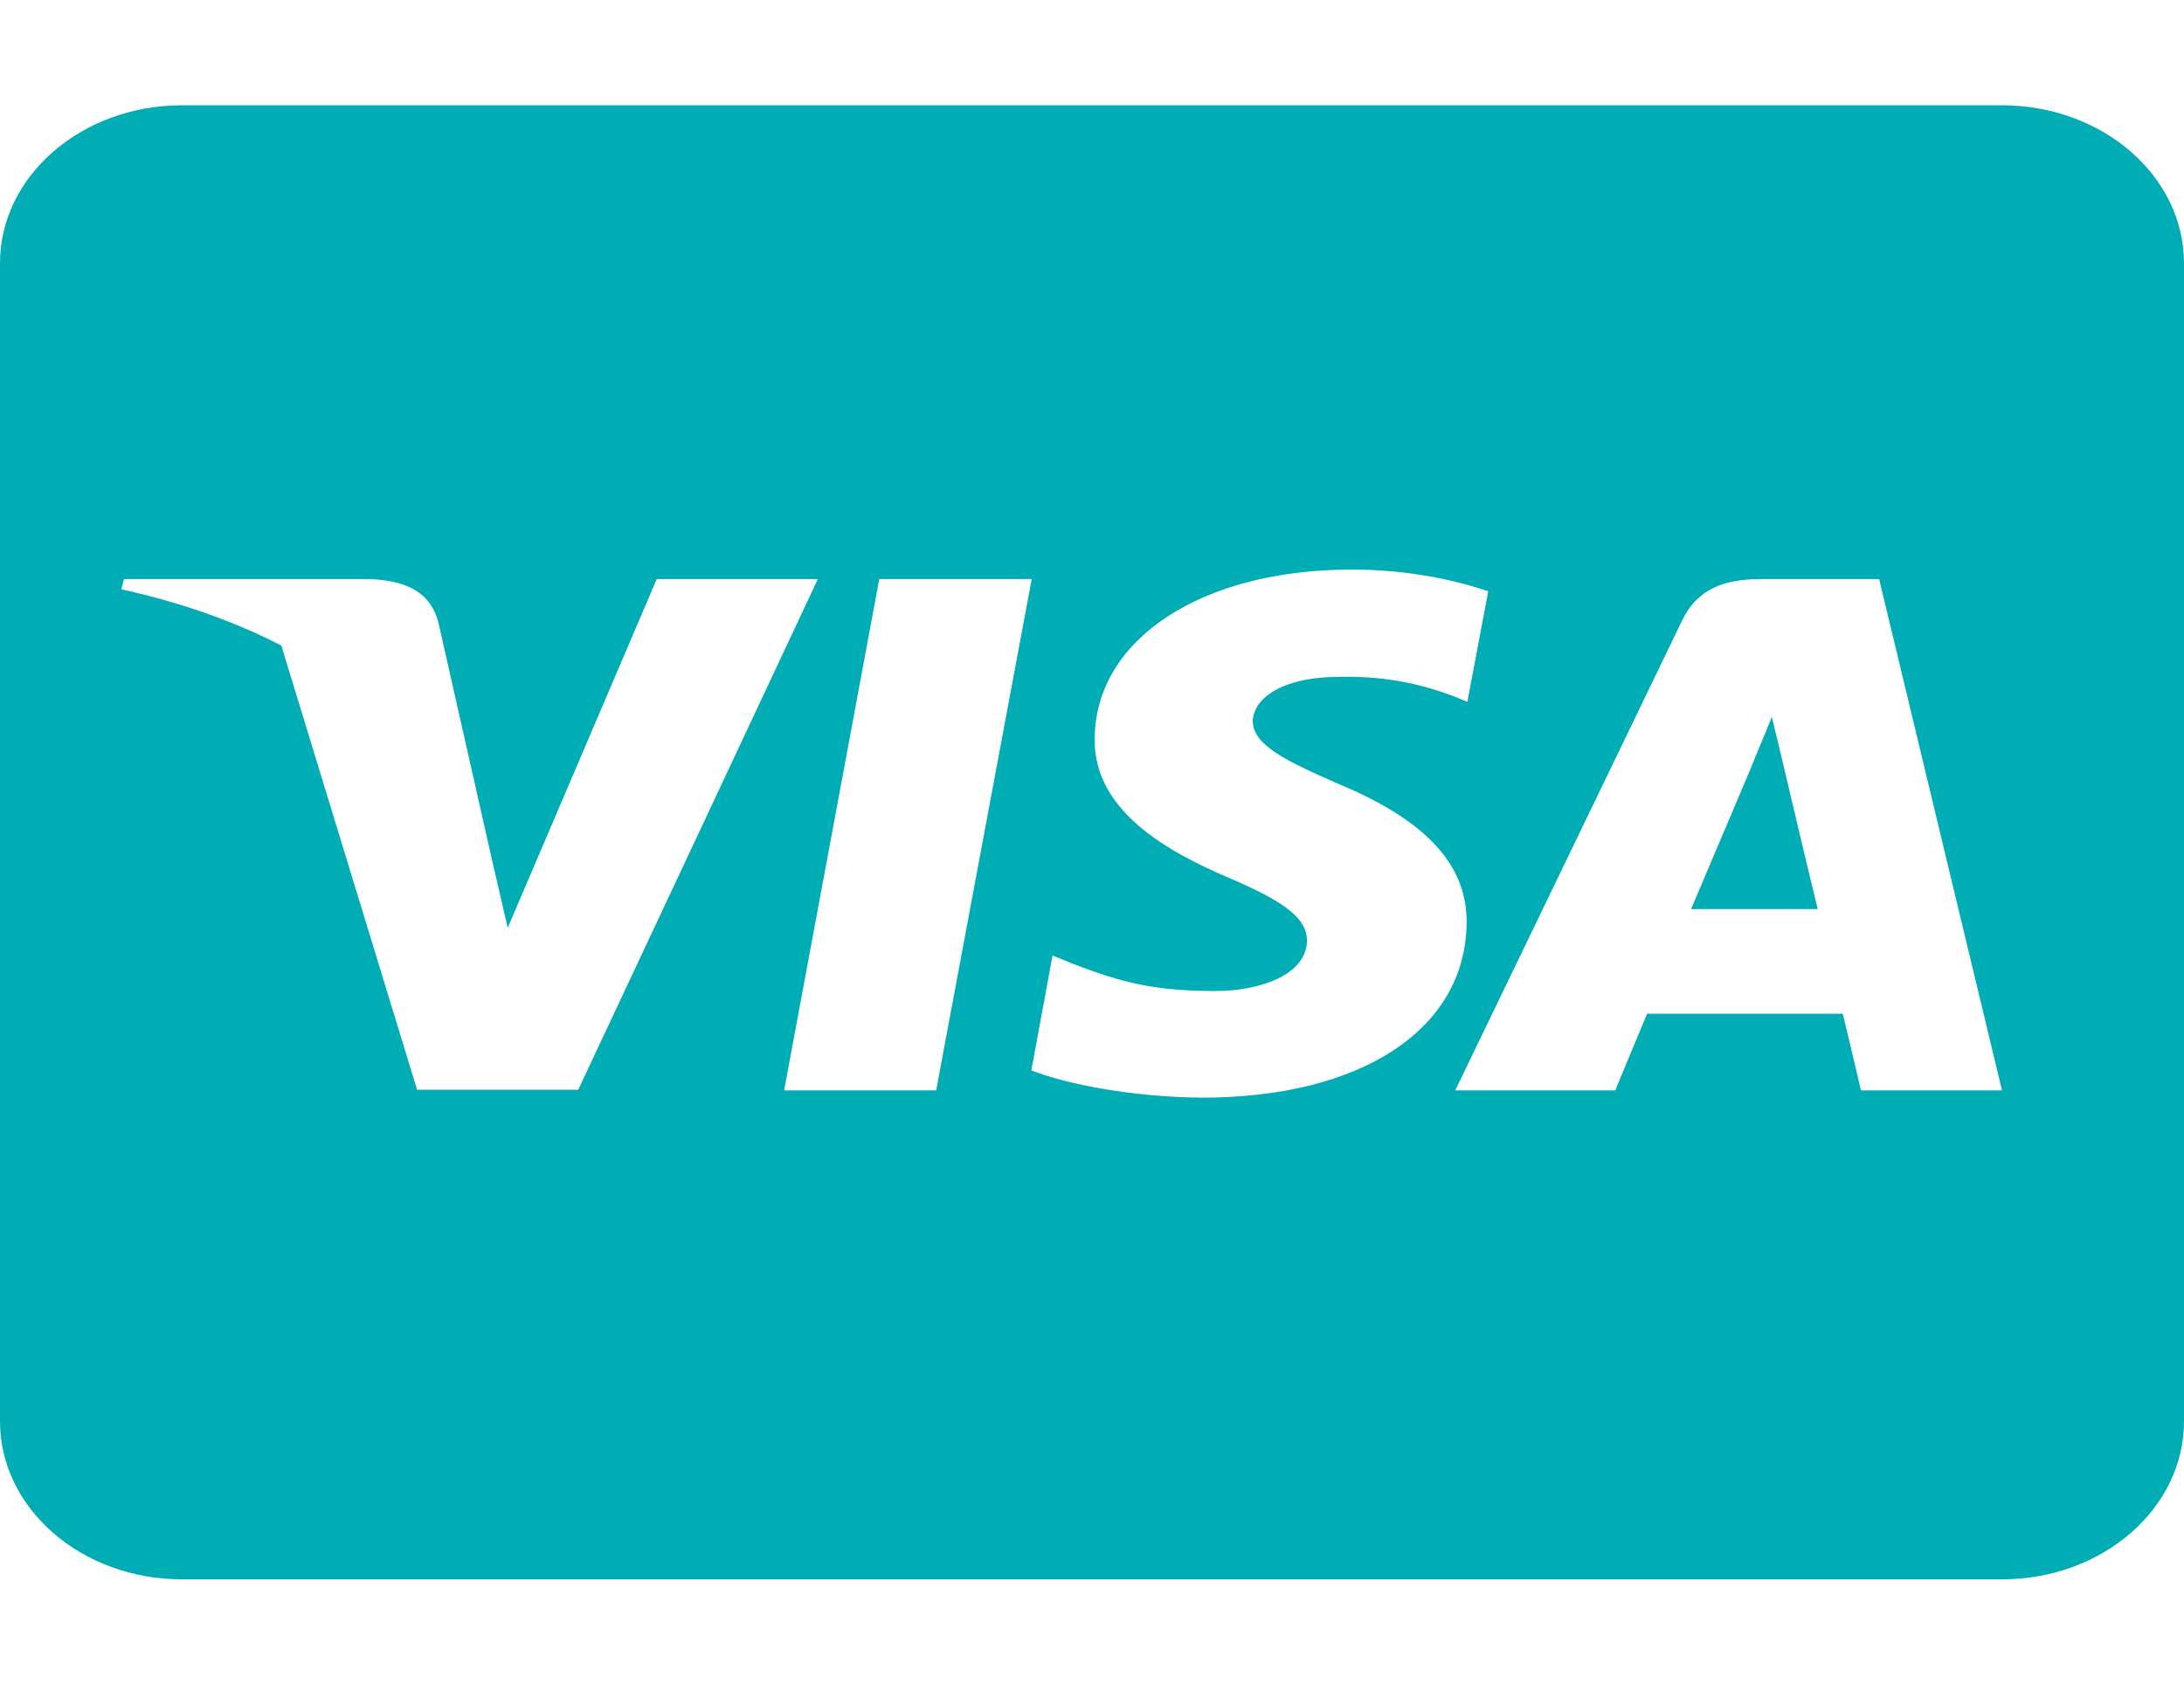
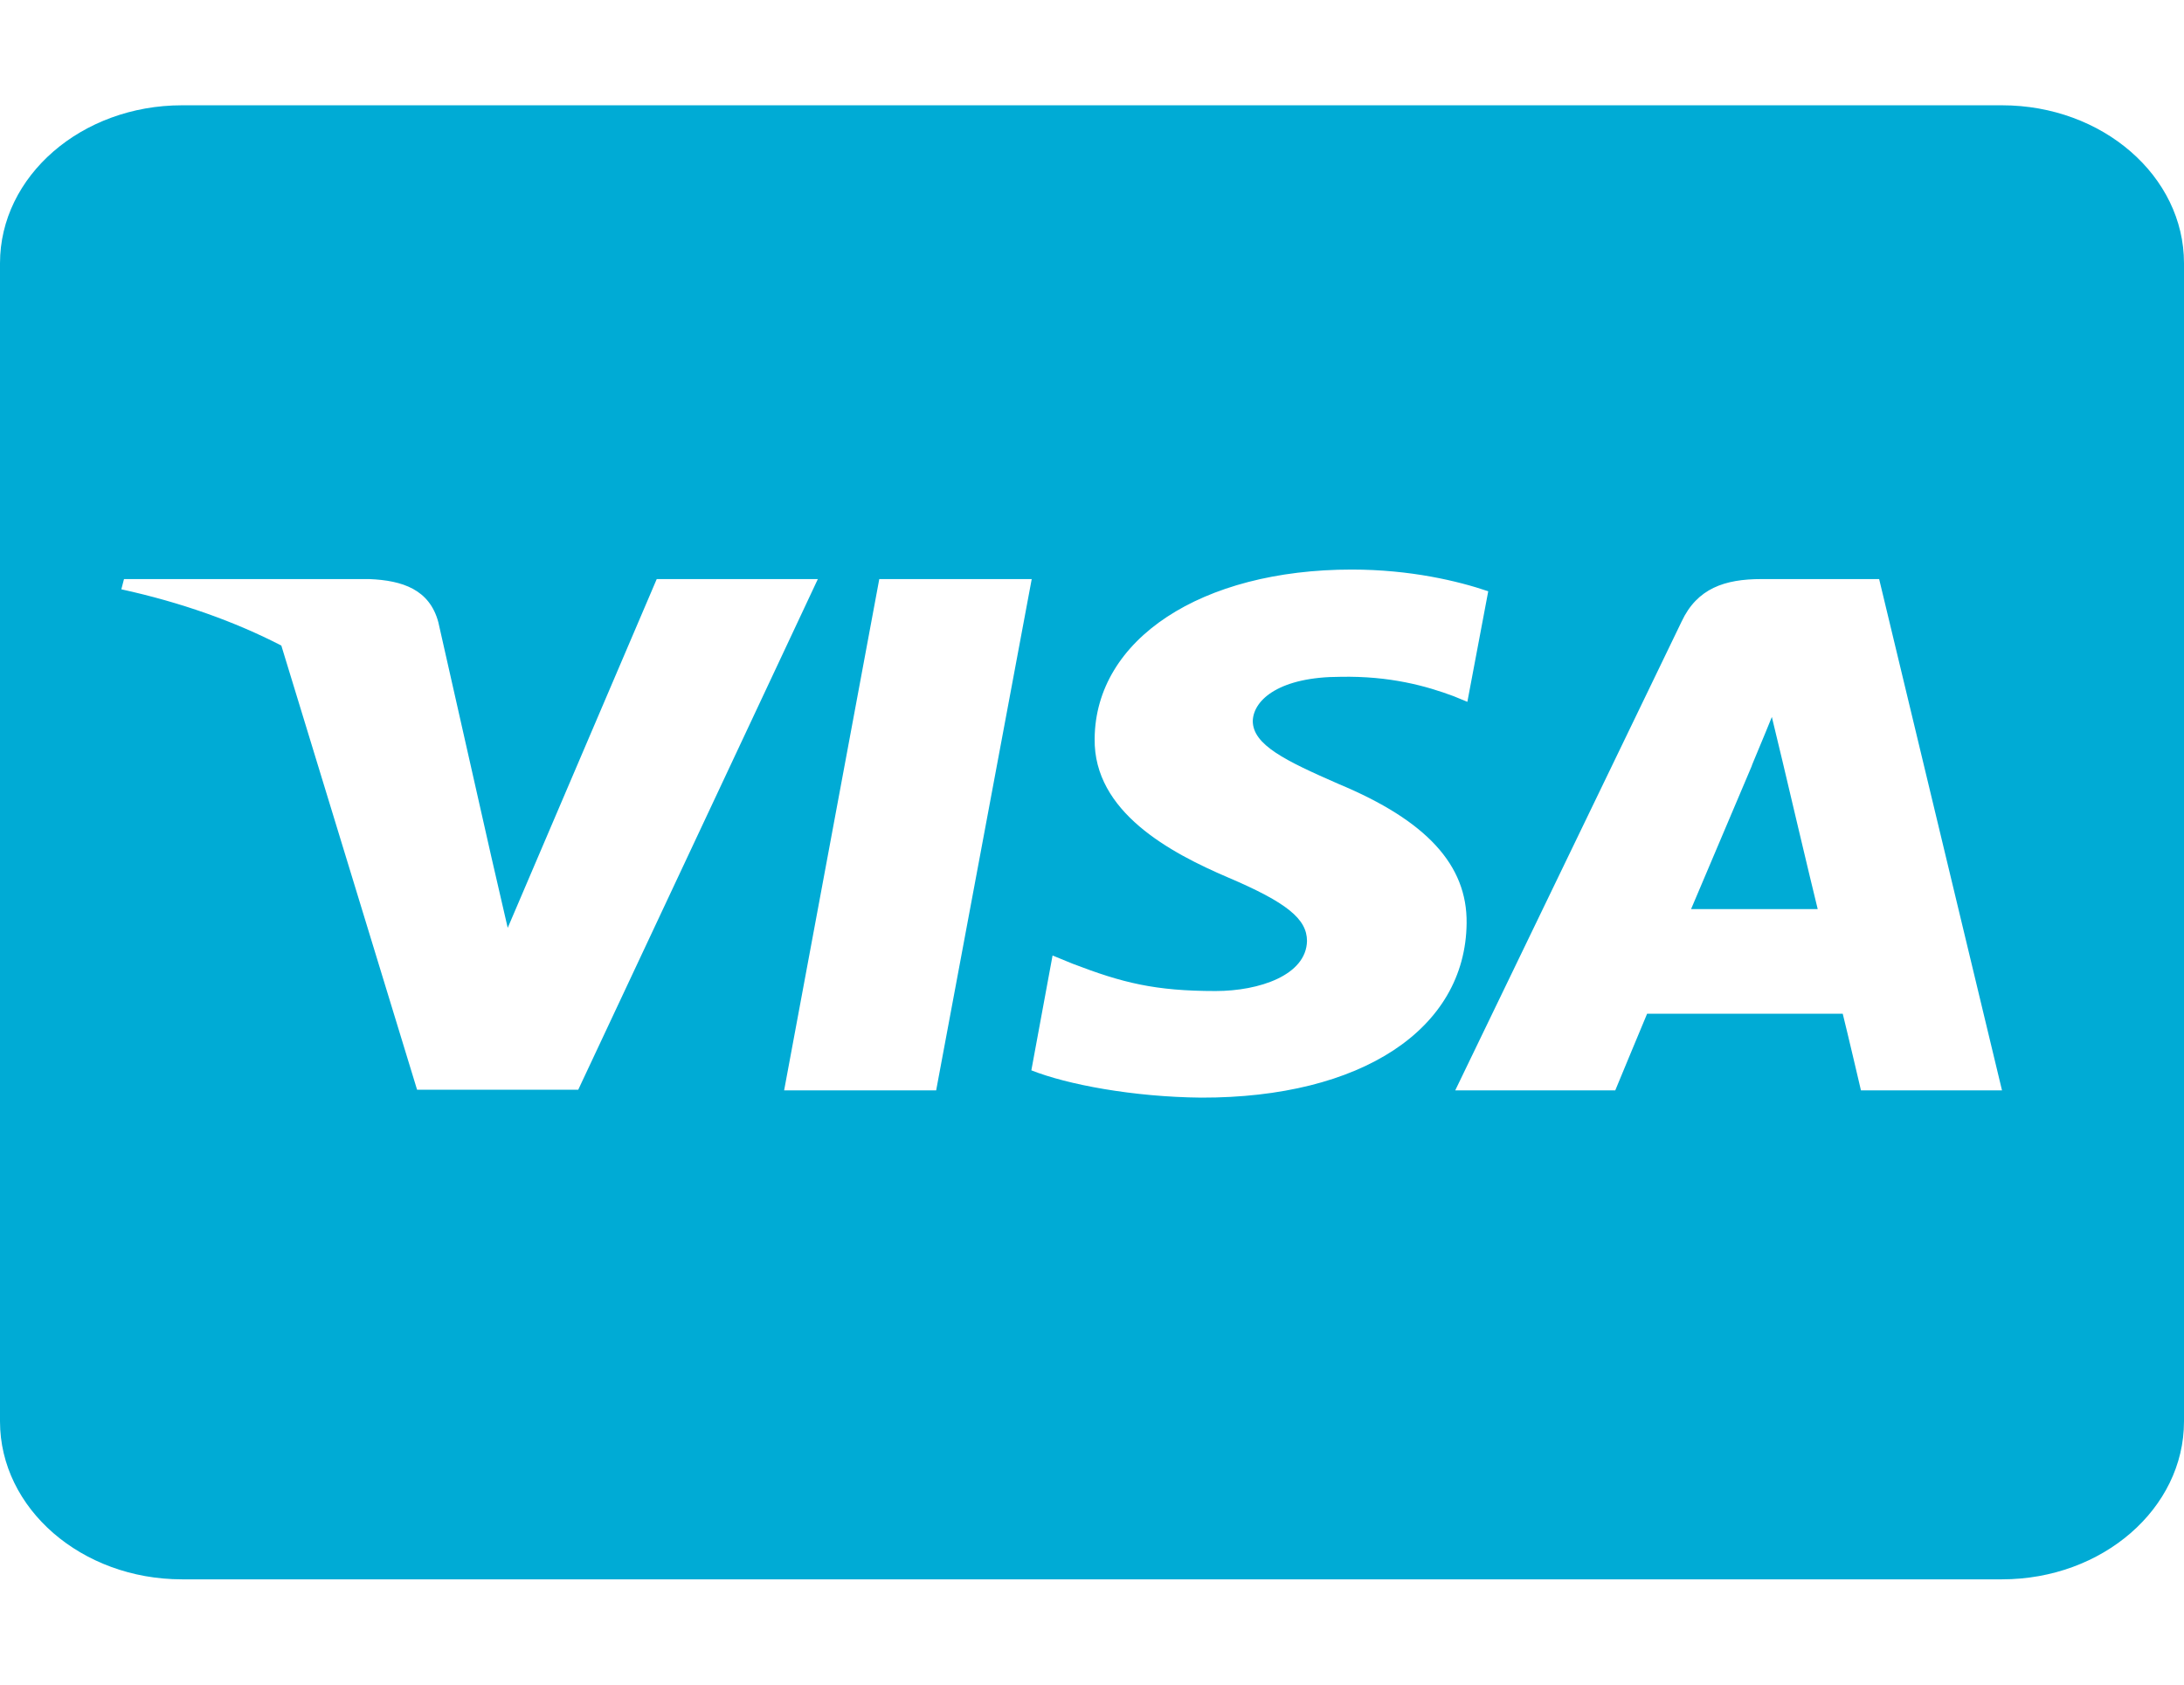
<svg xmlns="http://www.w3.org/2000/svg" width="70" height="54" viewBox="0 0 70 54" fill="none">
-   <path d="M57.13 24.395C57.13 24.395 58.054 28.318 58.26 29.141H54.201C54.602 28.202 56.146 24.553 56.146 24.553C56.121 24.585 56.547 23.593 56.79 22.982L57.13 24.395ZM70 8.438V45.562C70 48.357 67.387 50.625 64.167 50.625H5.833C2.613 50.625 0 48.357 0 45.562V8.438C0 5.643 2.613 3.375 5.833 3.375H64.167C67.387 3.375 70 5.643 70 8.438ZM18.533 34.931L26.213 18.562H21.049L16.273 29.742L15.75 27.475L14.049 19.944C13.769 18.9 12.906 18.605 11.837 18.562H3.974L3.889 18.89C5.809 19.311 7.523 19.923 9.017 20.693L13.368 34.931H18.533ZM30.005 34.952L33.068 18.562H28.182L25.132 34.952H30.005ZM47.007 29.595C47.031 27.728 45.719 26.304 42.911 25.133C41.198 24.384 40.153 23.878 40.153 23.108C40.177 22.412 41.04 21.695 42.96 21.695C44.552 21.663 45.719 21.99 46.594 22.317L47.031 22.497L47.7 18.953C46.74 18.626 45.208 18.257 43.325 18.257C38.5 18.257 35.109 20.493 35.085 23.678C35.049 26.03 37.516 27.337 39.363 28.128C41.246 28.93 41.891 29.457 41.891 30.164C41.866 31.261 40.359 31.767 38.962 31.767C37.017 31.767 35.972 31.503 34.38 30.892L33.736 30.628L33.056 34.309C34.198 34.763 36.312 35.163 38.5 35.184C43.629 35.195 46.971 32.991 47.007 29.595ZM64.167 34.952L60.229 18.562H56.45C55.283 18.562 54.396 18.858 53.898 19.923L46.642 34.952H51.771C51.771 34.952 52.609 32.927 52.792 32.495H59.062C59.208 33.075 59.646 34.952 59.646 34.952H64.167Z" fill="#00ADB5" />
+   <path d="M57.13 24.395C57.13 24.395 58.054 28.318 58.26 29.141H54.201C54.602 28.202 56.146 24.553 56.146 24.553C56.121 24.585 56.547 23.593 56.79 22.982L57.13 24.395ZM70 8.438V45.562C70 48.357 67.387 50.625 64.167 50.625H5.833C2.613 50.625 0 48.357 0 45.562V8.438C0 5.643 2.613 3.375 5.833 3.375H64.167C67.387 3.375 70 5.643 70 8.438ZM18.533 34.931L26.213 18.562H21.049L16.273 29.742L15.75 27.475L14.049 19.944C13.769 18.9 12.906 18.605 11.837 18.562H3.974L3.889 18.89C5.809 19.311 7.523 19.923 9.017 20.693L13.368 34.931H18.533ZM30.005 34.952L33.068 18.562H28.182L25.132 34.952H30.005ZM47.007 29.595C47.031 27.728 45.719 26.304 42.911 25.133C41.198 24.384 40.153 23.878 40.153 23.108C40.177 22.412 41.04 21.695 42.96 21.695C44.552 21.663 45.719 21.99 46.594 22.317L47.031 22.497L47.7 18.953C46.74 18.626 45.208 18.257 43.325 18.257C38.5 18.257 35.109 20.493 35.085 23.678C35.049 26.03 37.516 27.337 39.363 28.128C41.246 28.93 41.891 29.457 41.891 30.164C41.866 31.261 40.359 31.767 38.962 31.767C37.017 31.767 35.972 31.503 34.38 30.892L33.736 30.628L33.056 34.309C34.198 34.763 36.312 35.163 38.5 35.184C43.629 35.195 46.971 32.991 47.007 29.595ZM64.167 34.952L60.229 18.562H56.45C55.283 18.562 54.396 18.858 53.898 19.923L46.642 34.952H51.771C51.771 34.952 52.609 32.927 52.792 32.495H59.062C59.208 33.075 59.646 34.952 59.646 34.952H64.167Z" fill="#00ABD5" />
</svg>
